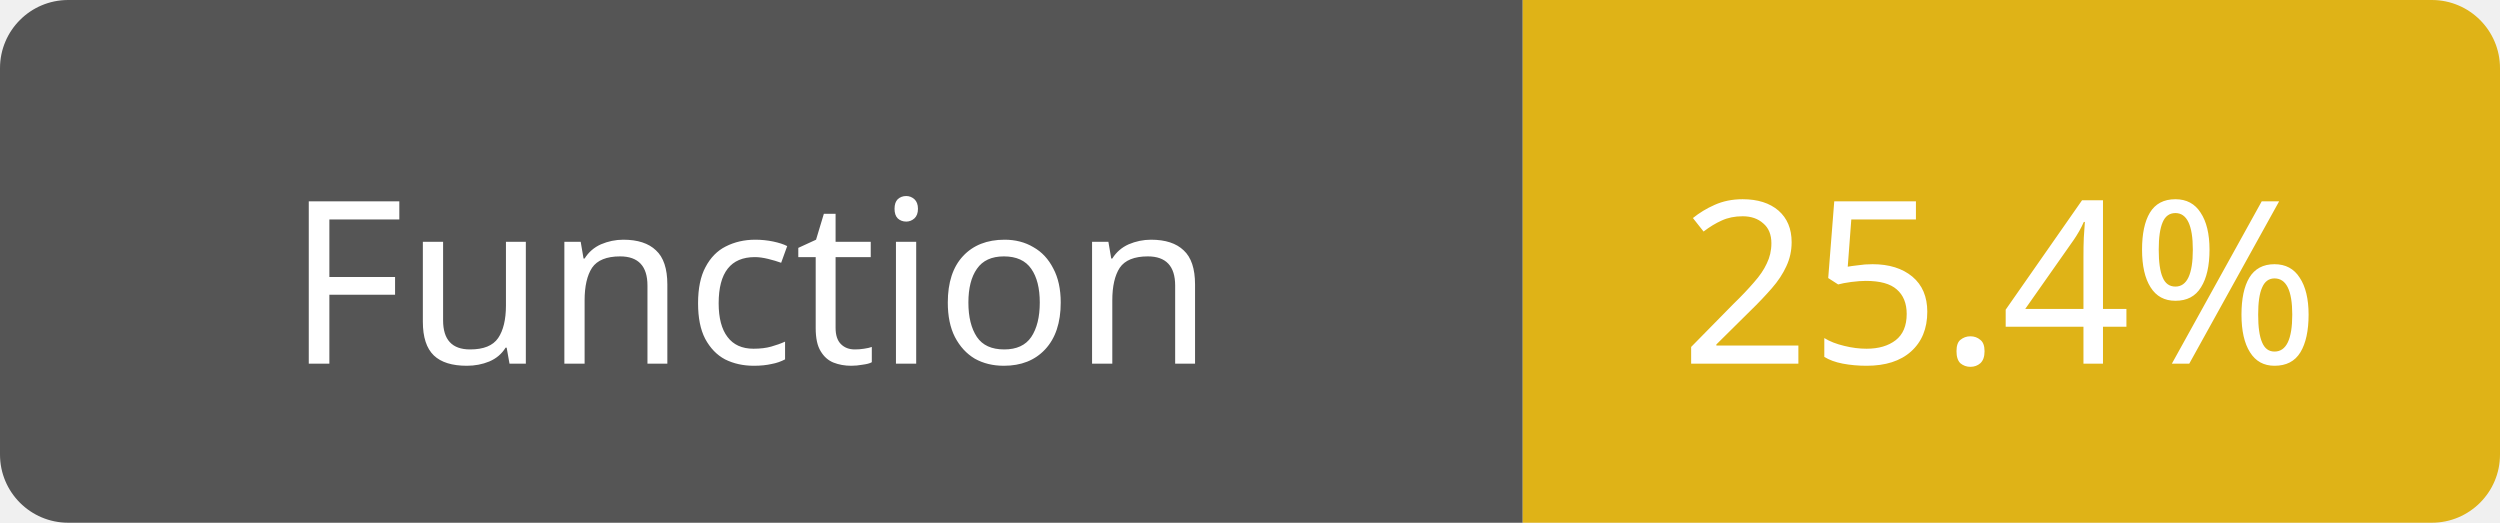
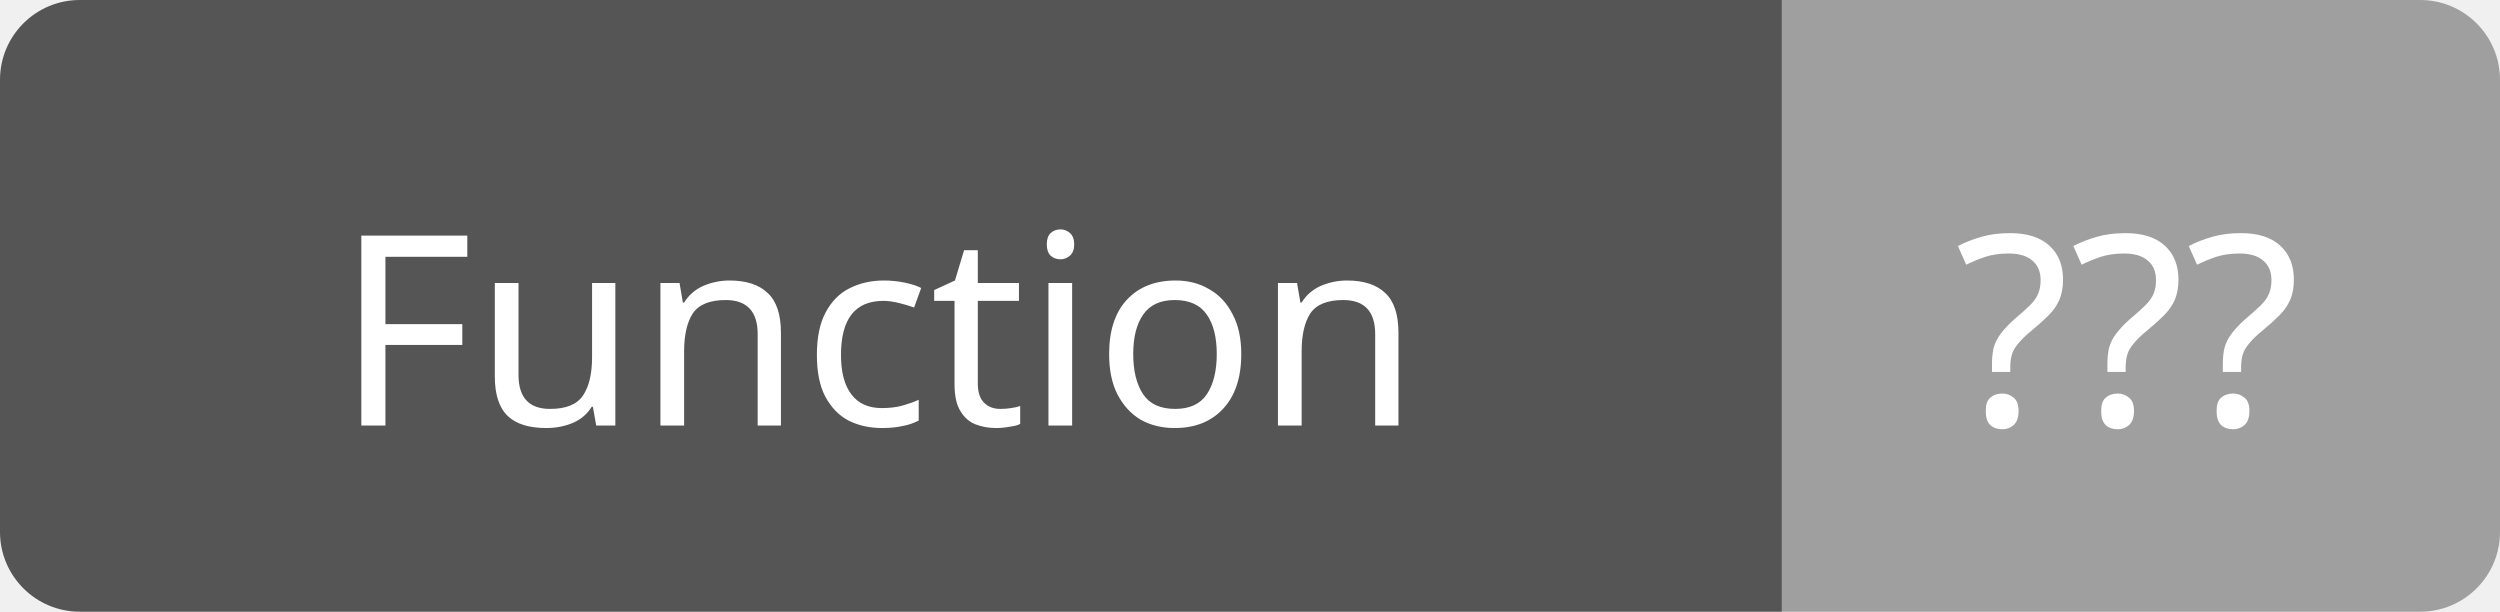
- <svg xmlns="http://www.w3.org/2000/svg" width="110" height="23">
+ <svg xmlns="http://www.w3.org/2000/svg" width="94" height="23">
  <path d="M3,0 h61 h3 v23 h-3 h-61 a3,3 0 0 1 -3,-3 v-17 a3,3 0 0 1 3,-3 z" fill="#555" />
-   <path d="M70,0 h37 a3,3 0 0 1 3,3 v17 a3,3 0 0 1 -3,3 h-37 h-3 v-23 h3 z" fill="#dfb317" />
+   <path d="M70,0 h21 a3,3 0 0 1 3,3 v17 a3,3 0 0 1 -3,3 h-21 h-3 v-23 h3 z" fill="#9f9f9f" />
  <text x="33" y="16" fill="#fff" font-family="Verdana" font-size="10" text-anchor="middle">Function</text>
-   <text x="88" y="16" fill="#fff" font-family="Verdana" font-size="10" text-anchor="middle">25.4%</text>
+   <text x="80" y="16" fill="#fff" font-family="Verdana" font-size="10" text-anchor="middle">???</text>
</svg>
